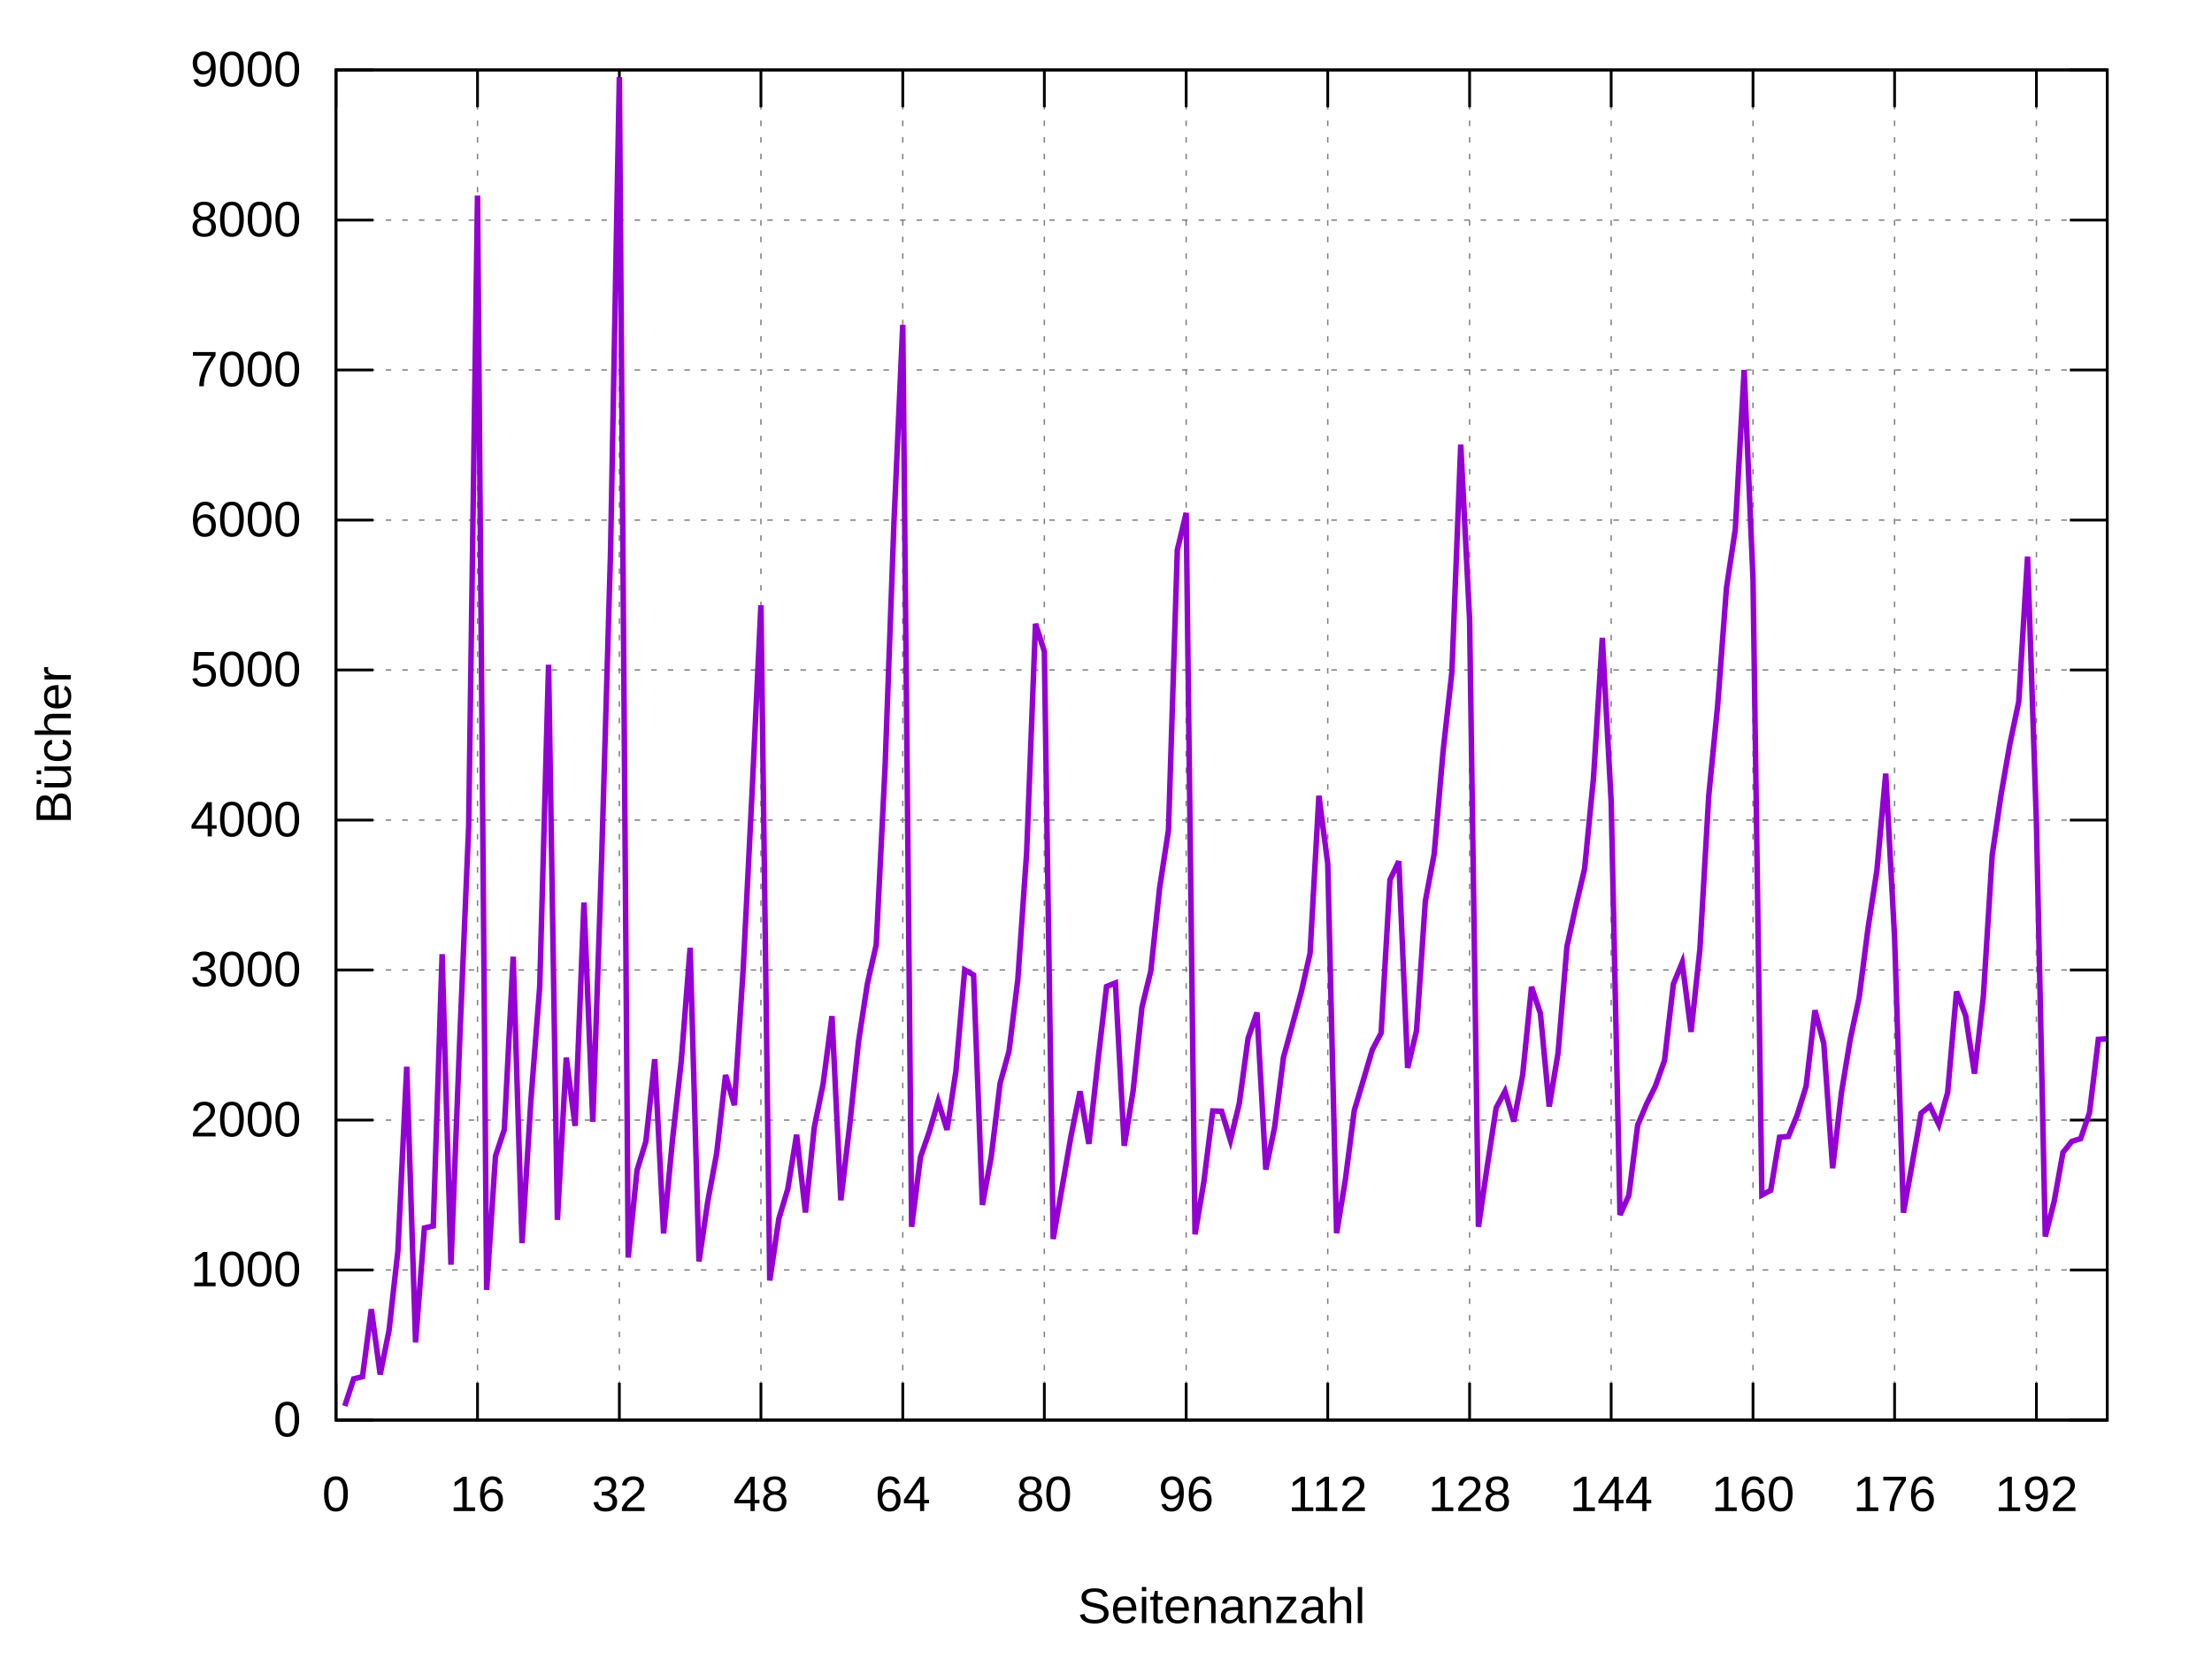
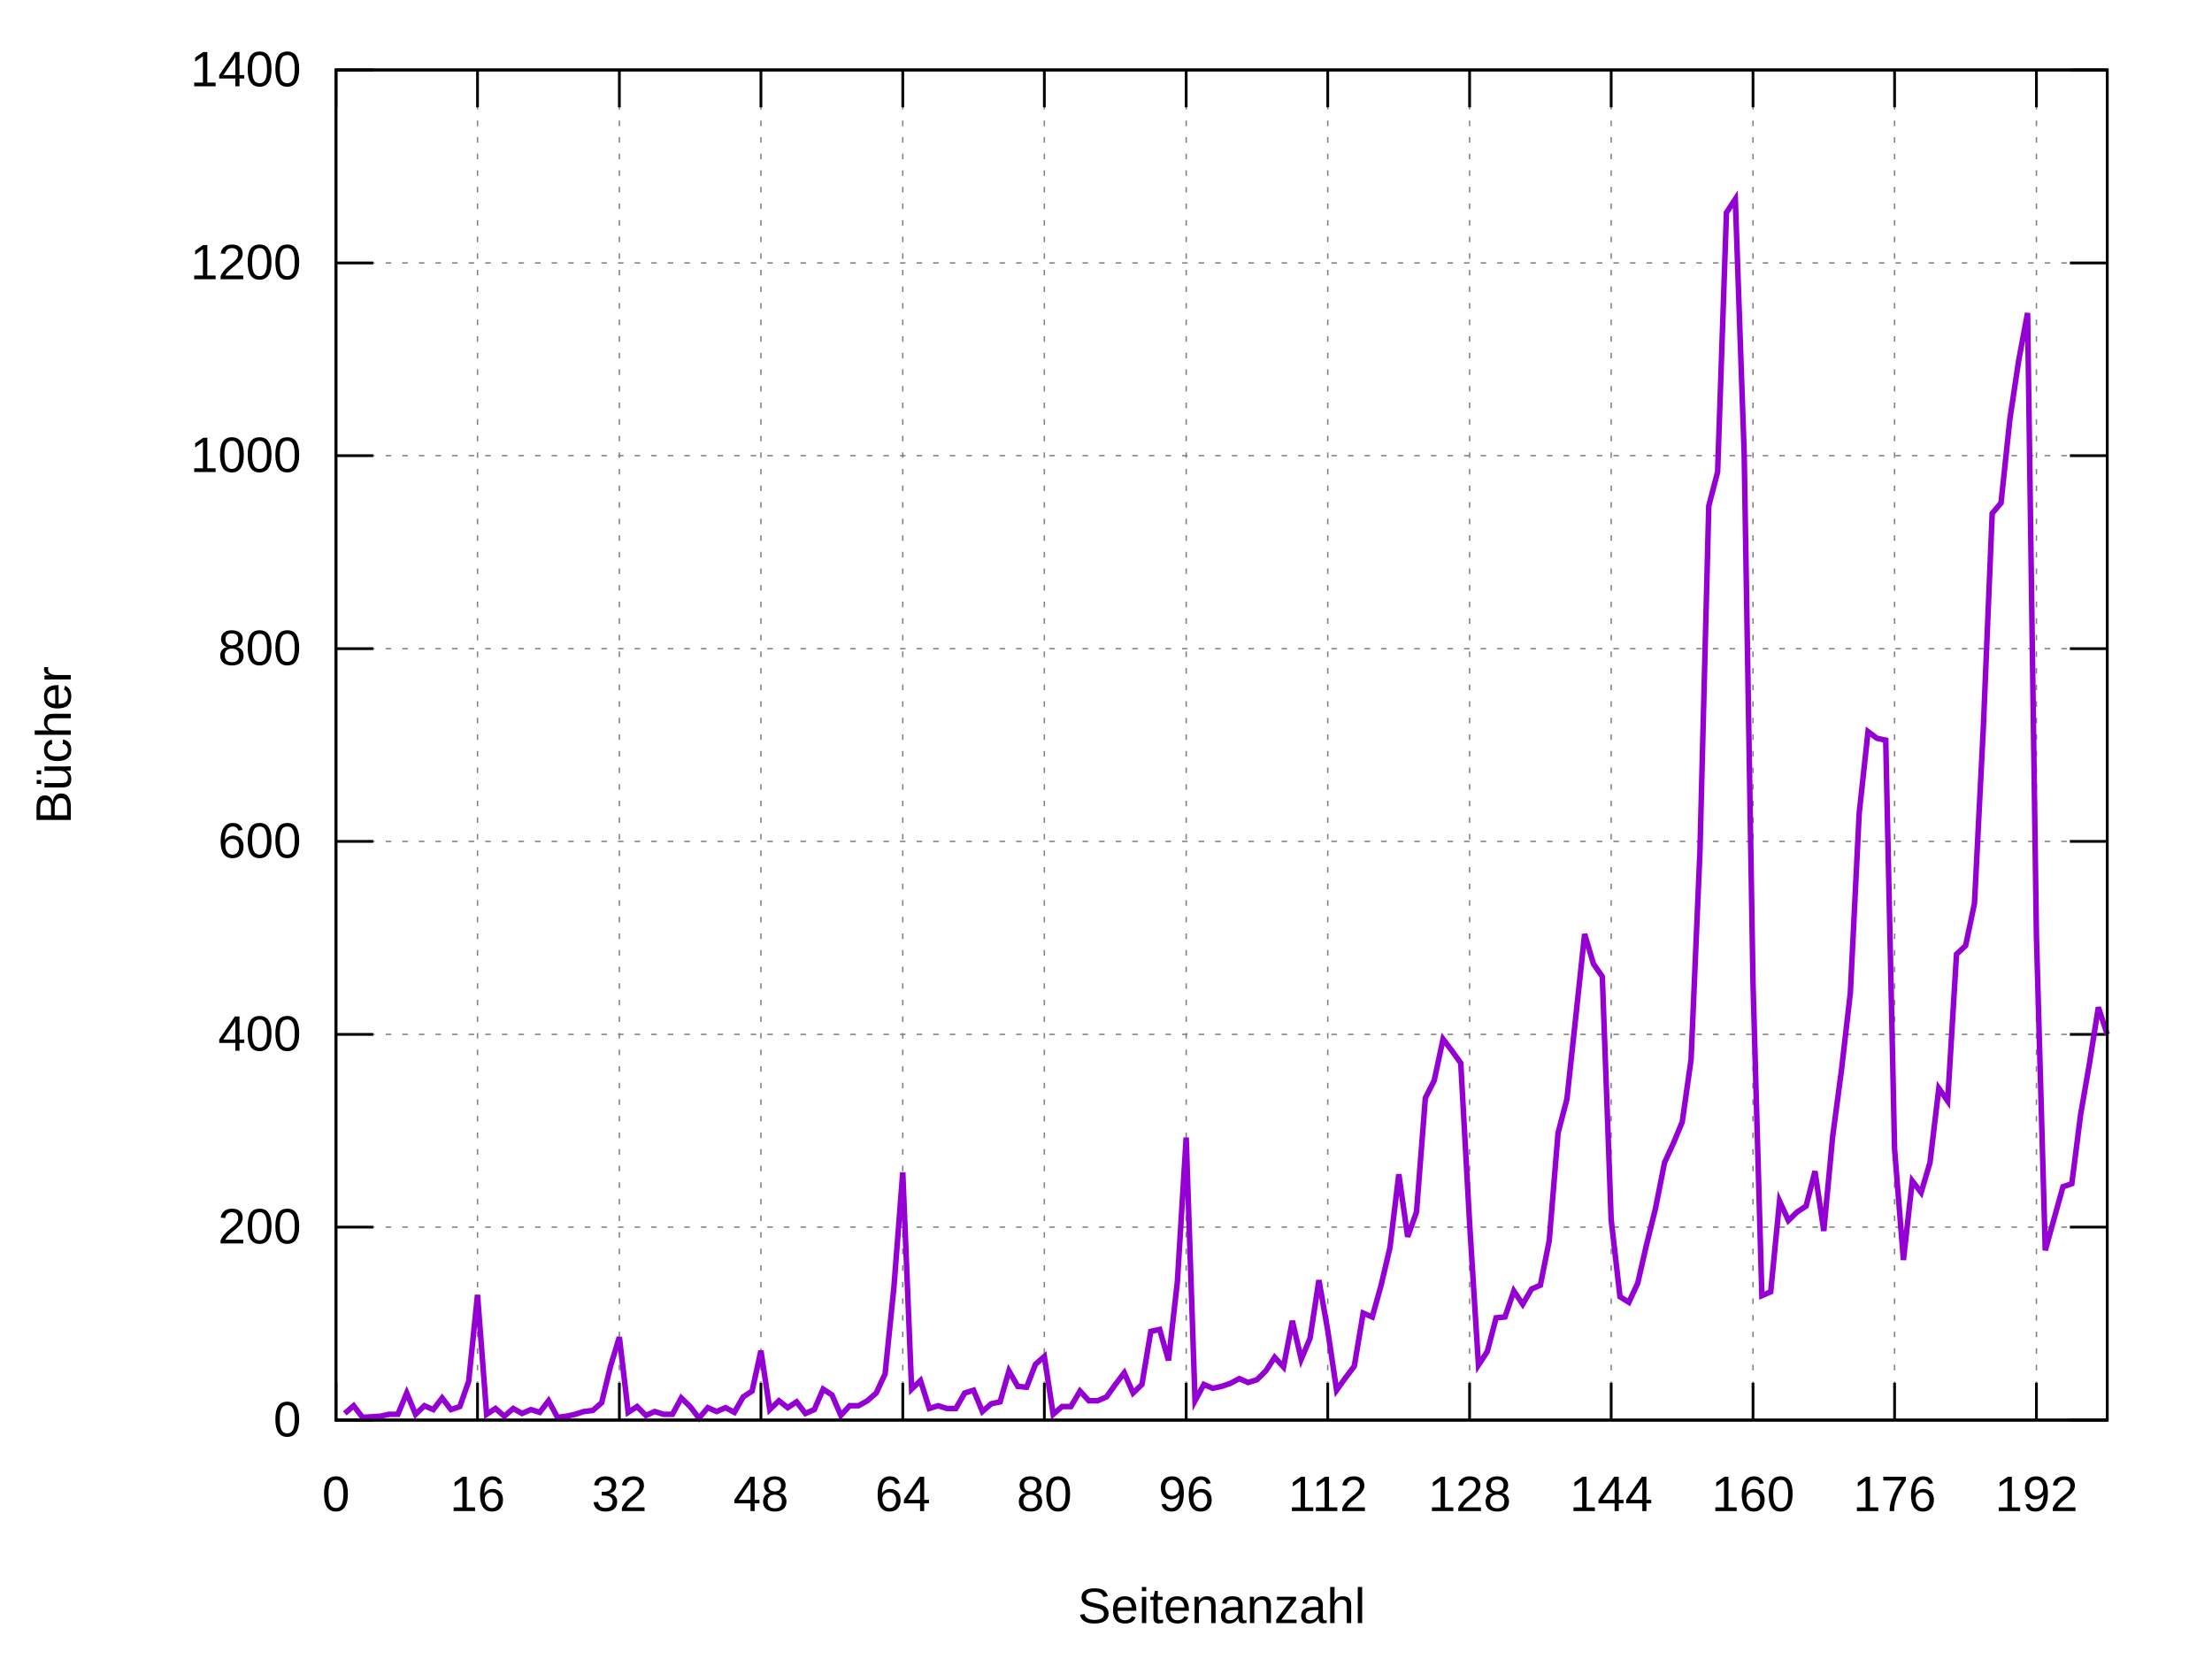
<svg xmlns="http://www.w3.org/2000/svg" xmlns:xlink="http://www.w3.org/1999/xlink" width="800" height="600" viewBox="0 0 800 600">
  <g id="gnuplot_canvas">
    <rect x="0" y="0" width="800" height="600" fill="none" />
    <defs>
      <circle id="gpDot" r="0.5" stroke-width="0.5" />
      <path id="gpPt0" stroke-width="0.148" stroke="currentColor" d="M-1,0 h2 M0,-1 v2" />
      <path id="gpPt1" stroke-width="0.148" stroke="currentColor" d="M-1,-1 L1,1 M1,-1 L-1,1" />
      <path id="gpPt2" stroke-width="0.148" stroke="currentColor" d="M-1,0 L1,0 M0,-1 L0,1 M-1,-1 L1,1 M-1,1 L1,-1" />
      <rect id="gpPt3" stroke-width="0.148" stroke="currentColor" x="-1" y="-1" width="2" height="2" />
      <rect id="gpPt4" stroke-width="0.148" stroke="currentColor" fill="currentColor" x="-1" y="-1" width="2" height="2" />
      <circle id="gpPt5" stroke-width="0.148" stroke="currentColor" cx="0" cy="0" r="1" />
      <use xlink:href="#gpPt5" id="gpPt6" fill="currentColor" stroke="none" />
      <path id="gpPt7" stroke-width="0.148" stroke="currentColor" d="M0,-1.33 L-1.33,0.67 L1.33,0.67 z" />
      <use xlink:href="#gpPt7" id="gpPt8" fill="currentColor" stroke="none" />
      <use xlink:href="#gpPt7" id="gpPt9" stroke="currentColor" transform="rotate(180)" />
      <use xlink:href="#gpPt9" id="gpPt10" fill="currentColor" stroke="none" />
      <use xlink:href="#gpPt3" id="gpPt11" stroke="currentColor" transform="rotate(45)" />
      <use xlink:href="#gpPt11" id="gpPt12" fill="currentColor" stroke="none" />
      <path id="gpPt13" stroke-width="0.148" stroke="currentColor" d="M0,1.330 L1.265,0.411 L0.782,-1.067 L-0.782,-1.076 L-1.265,0.411 z" />
      <use xlink:href="#gpPt13" id="gpPt14" fill="currentColor" stroke="none" />
      <filter id="textbox" filterUnits="objectBoundingBox" x="0" y="0" height="1" width="1">
        <feFlood flood-color="white" flood-opacity="1" result="bgnd" />
        <feComposite in="SourceGraphic" in2="bgnd" operator="atop" />
      </filter>
      <filter id="greybox" filterUnits="objectBoundingBox" x="0" y="0" height="1" width="1">
        <feFlood flood-color="lightgrey" flood-opacity="1" result="grey" />
        <feComposite in="SourceGraphic" in2="grey" operator="atop" />
      </filter>
    </defs>
    <g fill="none" color="white" stroke="black" stroke-width="1.00" stroke-linecap="butt" stroke-linejoin="miter">
</g>
    <g fill="none" color="black" stroke="currentColor" stroke-width="1.00" stroke-linecap="butt" stroke-linejoin="miter">
</g>
    <g fill="none" color="black" stroke="black" stroke-width="0.50" stroke-linecap="butt" stroke-linejoin="miter">
</g>
    <g fill="none" color="gray" stroke="currentColor" stroke-width="0.50" stroke-linecap="butt" stroke-linejoin="miter">
      <path stroke="gray" stroke-dasharray="2,4" class="gridline" d="M121.5,513.6 L762.1,513.6  " />
    </g>
    <g fill="none" color="gray" stroke="gray" stroke-width="1.00" stroke-linecap="butt" stroke-linejoin="miter">
</g>
    <g fill="none" color="black" stroke="currentColor" stroke-width="1.00" stroke-linecap="butt" stroke-linejoin="miter">
      <path stroke="black" d="M121.5,513.6 L135.0,513.6 M762.1,513.6 L748.6,513.6  " />
      <g transform="translate(108.9,519.5)" stroke="none" fill="black" font-family="Arial" font-size="18.00" text-anchor="end">
        <text>
          <tspan font-family="Arial"> 0</tspan>
        </text>
      </g>
    </g>
    <g fill="none" color="black" stroke="currentColor" stroke-width="1.00" stroke-linecap="butt" stroke-linejoin="miter">
</g>
    <g fill="none" color="black" stroke="black" stroke-width="0.50" stroke-linecap="butt" stroke-linejoin="miter">
</g>
    <g fill="none" color="gray" stroke="currentColor" stroke-width="0.50" stroke-linecap="butt" stroke-linejoin="miter">
-       <path stroke="gray" stroke-dasharray="2,4" class="gridline" d="M121.5,459.3 L762.1,459.3  " />
-     </g>
-     <g fill="none" color="gray" stroke="gray" stroke-width="1.00" stroke-linecap="butt" stroke-linejoin="miter">
- </g>
-     <g fill="none" color="black" stroke="currentColor" stroke-width="1.00" stroke-linecap="butt" stroke-linejoin="miter">
-       <path stroke="black" d="M121.5,459.3 L135.0,459.3 M762.1,459.3 L748.6,459.3  " />
-       <g transform="translate(108.9,465.2)" stroke="none" fill="black" font-family="Arial" font-size="18.00" text-anchor="end">
+       <path stroke="gray" stroke-dasharray="2,4" class="gridline" d="M121.5,443.8 L762.1,443.8  " />
+     </g>
+     <g fill="none" color="gray" stroke="gray" stroke-width="1.00" stroke-linecap="butt" stroke-linejoin="miter">
+ </g>
+     <g fill="none" color="black" stroke="currentColor" stroke-width="1.00" stroke-linecap="butt" stroke-linejoin="miter">
+       <path stroke="black" d="M121.5,443.8 L135.0,443.8 M762.1,443.8 L748.6,443.8  " />
+       <g transform="translate(108.9,449.7)" stroke="none" fill="black" font-family="Arial" font-size="18.00" text-anchor="end">
+         <text>
+           <tspan font-family="Arial"> 200</tspan>
+         </text>
+       </g>
+     </g>
+     <g fill="none" color="black" stroke="currentColor" stroke-width="1.00" stroke-linecap="butt" stroke-linejoin="miter">
+ </g>
+     <g fill="none" color="black" stroke="black" stroke-width="0.50" stroke-linecap="butt" stroke-linejoin="miter">
+ </g>
+     <g fill="none" color="gray" stroke="currentColor" stroke-width="0.50" stroke-linecap="butt" stroke-linejoin="miter">
+       <path stroke="gray" stroke-dasharray="2,4" class="gridline" d="M121.5,374.1 L762.1,374.1  " />
+     </g>
+     <g fill="none" color="gray" stroke="gray" stroke-width="1.00" stroke-linecap="butt" stroke-linejoin="miter">
+ </g>
+     <g fill="none" color="black" stroke="currentColor" stroke-width="1.00" stroke-linecap="butt" stroke-linejoin="miter">
+       <path stroke="black" d="M121.5,374.1 L135.0,374.1 M762.1,374.1 L748.6,374.1  " />
+       <g transform="translate(108.9,380.0)" stroke="none" fill="black" font-family="Arial" font-size="18.00" text-anchor="end">
+         <text>
+           <tspan font-family="Arial"> 400</tspan>
+         </text>
+       </g>
+     </g>
+     <g fill="none" color="black" stroke="currentColor" stroke-width="1.00" stroke-linecap="butt" stroke-linejoin="miter">
+ </g>
+     <g fill="none" color="black" stroke="black" stroke-width="0.50" stroke-linecap="butt" stroke-linejoin="miter">
+ </g>
+     <g fill="none" color="gray" stroke="currentColor" stroke-width="0.50" stroke-linecap="butt" stroke-linejoin="miter">
+       <path stroke="gray" stroke-dasharray="2,4" class="gridline" d="M121.5,304.3 L762.1,304.3  " />
+     </g>
+     <g fill="none" color="gray" stroke="gray" stroke-width="1.00" stroke-linecap="butt" stroke-linejoin="miter">
+ </g>
+     <g fill="none" color="black" stroke="currentColor" stroke-width="1.00" stroke-linecap="butt" stroke-linejoin="miter">
+       <path stroke="black" d="M121.5,304.3 L135.0,304.3 M762.1,304.3 L748.6,304.3  " />
+       <g transform="translate(108.9,310.2)" stroke="none" fill="black" font-family="Arial" font-size="18.00" text-anchor="end">
+         <text>
+           <tspan font-family="Arial"> 600</tspan>
+         </text>
+       </g>
+     </g>
+     <g fill="none" color="black" stroke="currentColor" stroke-width="1.00" stroke-linecap="butt" stroke-linejoin="miter">
+ </g>
+     <g fill="none" color="black" stroke="black" stroke-width="0.50" stroke-linecap="butt" stroke-linejoin="miter">
+ </g>
+     <g fill="none" color="gray" stroke="currentColor" stroke-width="0.50" stroke-linecap="butt" stroke-linejoin="miter">
+       <path stroke="gray" stroke-dasharray="2,4" class="gridline" d="M121.5,234.6 L762.1,234.6  " />
+     </g>
+     <g fill="none" color="gray" stroke="gray" stroke-width="1.00" stroke-linecap="butt" stroke-linejoin="miter">
+ </g>
+     <g fill="none" color="black" stroke="currentColor" stroke-width="1.00" stroke-linecap="butt" stroke-linejoin="miter">
+       <path stroke="black" d="M121.5,234.6 L135.0,234.6 M762.1,234.6 L748.6,234.6  " />
+       <g transform="translate(108.9,240.5)" stroke="none" fill="black" font-family="Arial" font-size="18.00" text-anchor="end">
+         <text>
+           <tspan font-family="Arial"> 800</tspan>
+         </text>
+       </g>
+     </g>
+     <g fill="none" color="black" stroke="currentColor" stroke-width="1.00" stroke-linecap="butt" stroke-linejoin="miter">
+ </g>
+     <g fill="none" color="black" stroke="black" stroke-width="0.50" stroke-linecap="butt" stroke-linejoin="miter">
+ </g>
+     <g fill="none" color="gray" stroke="currentColor" stroke-width="0.50" stroke-linecap="butt" stroke-linejoin="miter">
+       <path stroke="gray" stroke-dasharray="2,4" class="gridline" d="M121.5,164.8 L762.1,164.8  " />
+     </g>
+     <g fill="none" color="gray" stroke="gray" stroke-width="1.00" stroke-linecap="butt" stroke-linejoin="miter">
+ </g>
+     <g fill="none" color="black" stroke="currentColor" stroke-width="1.00" stroke-linecap="butt" stroke-linejoin="miter">
+       <path stroke="black" d="M121.5,164.8 L135.0,164.8 M762.1,164.8 L748.6,164.8  " />
+       <g transform="translate(108.9,170.7)" stroke="none" fill="black" font-family="Arial" font-size="18.00" text-anchor="end">
        <text>
          <tspan font-family="Arial"> 1000</tspan>
        </text>
      </g>
    </g>
    <g fill="none" color="black" stroke="currentColor" stroke-width="1.00" stroke-linecap="butt" stroke-linejoin="miter">
</g>
    <g fill="none" color="black" stroke="black" stroke-width="0.50" stroke-linecap="butt" stroke-linejoin="miter">
</g>
    <g fill="none" color="gray" stroke="currentColor" stroke-width="0.50" stroke-linecap="butt" stroke-linejoin="miter">
-       <path stroke="gray" stroke-dasharray="2,4" class="gridline" d="M121.5,405.1 L762.1,405.1  " />
-     </g>
-     <g fill="none" color="gray" stroke="gray" stroke-width="1.00" stroke-linecap="butt" stroke-linejoin="miter">
- </g>
-     <g fill="none" color="black" stroke="currentColor" stroke-width="1.00" stroke-linecap="butt" stroke-linejoin="miter">
-       <path stroke="black" d="M121.5,405.1 L135.0,405.1 M762.1,405.1 L748.6,405.1  " />
-       <g transform="translate(108.9,411.0)" stroke="none" fill="black" font-family="Arial" font-size="18.00" text-anchor="end">
-         <text>
-           <tspan font-family="Arial"> 2000</tspan>
-         </text>
-       </g>
-     </g>
-     <g fill="none" color="black" stroke="currentColor" stroke-width="1.00" stroke-linecap="butt" stroke-linejoin="miter">
- </g>
-     <g fill="none" color="black" stroke="black" stroke-width="0.50" stroke-linecap="butt" stroke-linejoin="miter">
- </g>
-     <g fill="none" color="gray" stroke="currentColor" stroke-width="0.50" stroke-linecap="butt" stroke-linejoin="miter">
-       <path stroke="gray" stroke-dasharray="2,4" class="gridline" d="M121.5,350.8 L762.1,350.8  " />
-     </g>
-     <g fill="none" color="gray" stroke="gray" stroke-width="1.00" stroke-linecap="butt" stroke-linejoin="miter">
- </g>
-     <g fill="none" color="black" stroke="currentColor" stroke-width="1.00" stroke-linecap="butt" stroke-linejoin="miter">
-       <path stroke="black" d="M121.5,350.8 L135.0,350.8 M762.1,350.8 L748.6,350.8  " />
-       <g transform="translate(108.9,356.7)" stroke="none" fill="black" font-family="Arial" font-size="18.00" text-anchor="end">
-         <text>
-           <tspan font-family="Arial"> 3000</tspan>
-         </text>
-       </g>
-     </g>
-     <g fill="none" color="black" stroke="currentColor" stroke-width="1.00" stroke-linecap="butt" stroke-linejoin="miter">
- </g>
-     <g fill="none" color="black" stroke="black" stroke-width="0.50" stroke-linecap="butt" stroke-linejoin="miter">
- </g>
-     <g fill="none" color="gray" stroke="currentColor" stroke-width="0.50" stroke-linecap="butt" stroke-linejoin="miter">
-       <path stroke="gray" stroke-dasharray="2,4" class="gridline" d="M121.5,296.6 L762.1,296.6  " />
-     </g>
-     <g fill="none" color="gray" stroke="gray" stroke-width="1.00" stroke-linecap="butt" stroke-linejoin="miter">
- </g>
-     <g fill="none" color="black" stroke="currentColor" stroke-width="1.00" stroke-linecap="butt" stroke-linejoin="miter">
-       <path stroke="black" d="M121.5,296.6 L135.0,296.6 M762.1,296.6 L748.6,296.6  " />
-       <g transform="translate(108.9,302.5)" stroke="none" fill="black" font-family="Arial" font-size="18.00" text-anchor="end">
-         <text>
-           <tspan font-family="Arial"> 4000</tspan>
-         </text>
-       </g>
-     </g>
-     <g fill="none" color="black" stroke="currentColor" stroke-width="1.00" stroke-linecap="butt" stroke-linejoin="miter">
- </g>
-     <g fill="none" color="black" stroke="black" stroke-width="0.50" stroke-linecap="butt" stroke-linejoin="miter">
- </g>
-     <g fill="none" color="gray" stroke="currentColor" stroke-width="0.50" stroke-linecap="butt" stroke-linejoin="miter">
-       <path stroke="gray" stroke-dasharray="2,4" class="gridline" d="M121.5,242.3 L762.1,242.3  " />
-     </g>
-     <g fill="none" color="gray" stroke="gray" stroke-width="1.00" stroke-linecap="butt" stroke-linejoin="miter">
- </g>
-     <g fill="none" color="black" stroke="currentColor" stroke-width="1.00" stroke-linecap="butt" stroke-linejoin="miter">
-       <path stroke="black" d="M121.5,242.3 L135.0,242.3 M762.1,242.3 L748.6,242.3  " />
-       <g transform="translate(108.9,248.2)" stroke="none" fill="black" font-family="Arial" font-size="18.00" text-anchor="end">
-         <text>
-           <tspan font-family="Arial"> 5000</tspan>
-         </text>
-       </g>
-     </g>
-     <g fill="none" color="black" stroke="currentColor" stroke-width="1.00" stroke-linecap="butt" stroke-linejoin="miter">
- </g>
-     <g fill="none" color="black" stroke="black" stroke-width="0.50" stroke-linecap="butt" stroke-linejoin="miter">
- </g>
-     <g fill="none" color="gray" stroke="currentColor" stroke-width="0.50" stroke-linecap="butt" stroke-linejoin="miter">
-       <path stroke="gray" stroke-dasharray="2,4" class="gridline" d="M121.5,188.1 L762.1,188.1  " />
-     </g>
-     <g fill="none" color="gray" stroke="gray" stroke-width="1.00" stroke-linecap="butt" stroke-linejoin="miter">
- </g>
-     <g fill="none" color="black" stroke="currentColor" stroke-width="1.00" stroke-linecap="butt" stroke-linejoin="miter">
-       <path stroke="black" d="M121.5,188.1 L135.0,188.1 M762.1,188.1 L748.6,188.1  " />
-       <g transform="translate(108.9,194.0)" stroke="none" fill="black" font-family="Arial" font-size="18.00" text-anchor="end">
-         <text>
-           <tspan font-family="Arial"> 6000</tspan>
-         </text>
-       </g>
-     </g>
-     <g fill="none" color="black" stroke="currentColor" stroke-width="1.00" stroke-linecap="butt" stroke-linejoin="miter">
- </g>
-     <g fill="none" color="black" stroke="black" stroke-width="0.50" stroke-linecap="butt" stroke-linejoin="miter">
- </g>
-     <g fill="none" color="gray" stroke="currentColor" stroke-width="0.50" stroke-linecap="butt" stroke-linejoin="miter">
-       <path stroke="gray" stroke-dasharray="2,4" class="gridline" d="M121.5,133.8 L762.1,133.8  " />
-     </g>
-     <g fill="none" color="gray" stroke="gray" stroke-width="1.00" stroke-linecap="butt" stroke-linejoin="miter">
- </g>
-     <g fill="none" color="black" stroke="currentColor" stroke-width="1.00" stroke-linecap="butt" stroke-linejoin="miter">
-       <path stroke="black" d="M121.5,133.8 L135.0,133.8 M762.1,133.8 L748.6,133.8  " />
-       <g transform="translate(108.9,139.7)" stroke="none" fill="black" font-family="Arial" font-size="18.00" text-anchor="end">
-         <text>
-           <tspan font-family="Arial"> 7000</tspan>
-         </text>
-       </g>
-     </g>
-     <g fill="none" color="black" stroke="currentColor" stroke-width="1.00" stroke-linecap="butt" stroke-linejoin="miter">
- </g>
-     <g fill="none" color="black" stroke="black" stroke-width="0.50" stroke-linecap="butt" stroke-linejoin="miter">
- </g>
-     <g fill="none" color="gray" stroke="currentColor" stroke-width="0.50" stroke-linecap="butt" stroke-linejoin="miter">
-       <path stroke="gray" stroke-dasharray="2,4" class="gridline" d="M121.5,79.6 L762.1,79.6  " />
-     </g>
-     <g fill="none" color="gray" stroke="gray" stroke-width="1.00" stroke-linecap="butt" stroke-linejoin="miter">
- </g>
-     <g fill="none" color="black" stroke="currentColor" stroke-width="1.00" stroke-linecap="butt" stroke-linejoin="miter">
-       <path stroke="black" d="M121.5,79.6 L135.0,79.6 M762.1,79.6 L748.6,79.6  " />
-       <g transform="translate(108.9,85.5)" stroke="none" fill="black" font-family="Arial" font-size="18.00" text-anchor="end">
-         <text>
-           <tspan font-family="Arial"> 8000</tspan>
+       <path stroke="gray" stroke-dasharray="2,4" class="gridline" d="M121.5,95.1 L762.1,95.1  " />
+     </g>
+     <g fill="none" color="gray" stroke="gray" stroke-width="1.00" stroke-linecap="butt" stroke-linejoin="miter">
+ </g>
+     <g fill="none" color="black" stroke="currentColor" stroke-width="1.00" stroke-linecap="butt" stroke-linejoin="miter">
+       <path stroke="black" d="M121.5,95.1 L135.0,95.1 M762.1,95.1 L748.6,95.1  " />
+       <g transform="translate(108.9,101.0)" stroke="none" fill="black" font-family="Arial" font-size="18.00" text-anchor="end">
+         <text>
+           <tspan font-family="Arial"> 1200</tspan>
        </text>
      </g>
    </g>
    <g fill="none" color="black" stroke="currentColor" stroke-width="1.00" stroke-linecap="butt" stroke-linejoin="miter">
</g>
    <g fill="none" color="black" stroke="black" stroke-width="0.50" stroke-linecap="butt" stroke-linejoin="miter">
</g>
    <g fill="none" color="gray" stroke="currentColor" stroke-width="0.50" stroke-linecap="butt" stroke-linejoin="miter">
      <path stroke="gray" stroke-dasharray="2,4" class="gridline" d="M121.5,25.3 L762.1,25.3  " />
    </g>
    <g fill="none" color="gray" stroke="gray" stroke-width="1.00" stroke-linecap="butt" stroke-linejoin="miter">
</g>
    <g fill="none" color="black" stroke="currentColor" stroke-width="1.00" stroke-linecap="butt" stroke-linejoin="miter">
      <path stroke="black" d="M121.5,25.3 L135.0,25.3 M762.1,25.3 L748.6,25.3  " />
      <g transform="translate(108.9,31.2)" stroke="none" fill="black" font-family="Arial" font-size="18.00" text-anchor="end">
        <text>
-           <tspan font-family="Arial"> 9000</tspan>
+           <tspan font-family="Arial"> 1400</tspan>
        </text>
      </g>
    </g>
    <g fill="none" color="black" stroke="currentColor" stroke-width="1.00" stroke-linecap="butt" stroke-linejoin="miter">
</g>
    <g fill="none" color="black" stroke="black" stroke-width="0.50" stroke-linecap="butt" stroke-linejoin="miter">
</g>
    <g fill="none" color="gray" stroke="currentColor" stroke-width="0.50" stroke-linecap="butt" stroke-linejoin="miter">
      <path stroke="gray" stroke-dasharray="2,4" class="gridline" d="M121.5,513.6 L121.5,25.3  " />
    </g>
    <g fill="none" color="gray" stroke="gray" stroke-width="1.00" stroke-linecap="butt" stroke-linejoin="miter">
</g>
    <g fill="none" color="black" stroke="currentColor" stroke-width="1.00" stroke-linecap="butt" stroke-linejoin="miter">
      <path stroke="black" d="M121.5,513.6 L121.5,500.1 M121.5,25.3 L121.5,38.8  " />
      <g transform="translate(121.5,546.5)" stroke="none" fill="black" font-family="Arial" font-size="18.00" text-anchor="middle">
        <text>
          <tspan font-family="Arial"> 0</tspan>
        </text>
      </g>
    </g>
    <g fill="none" color="black" stroke="currentColor" stroke-width="1.00" stroke-linecap="butt" stroke-linejoin="miter">
</g>
    <g fill="none" color="black" stroke="black" stroke-width="0.50" stroke-linecap="butt" stroke-linejoin="miter">
</g>
    <g fill="none" color="gray" stroke="currentColor" stroke-width="0.50" stroke-linecap="butt" stroke-linejoin="miter">
      <path stroke="gray" stroke-dasharray="2,4" class="gridline" d="M172.7,513.6 L172.7,25.3  " />
    </g>
    <g fill="none" color="gray" stroke="gray" stroke-width="1.00" stroke-linecap="butt" stroke-linejoin="miter">
</g>
    <g fill="none" color="black" stroke="currentColor" stroke-width="1.00" stroke-linecap="butt" stroke-linejoin="miter">
      <path stroke="black" d="M172.7,513.6 L172.7,500.1 M172.7,25.3 L172.7,38.8  " />
      <g transform="translate(172.7,546.5)" stroke="none" fill="black" font-family="Arial" font-size="18.00" text-anchor="middle">
        <text>
          <tspan font-family="Arial"> 16</tspan>
        </text>
      </g>
    </g>
    <g fill="none" color="black" stroke="currentColor" stroke-width="1.00" stroke-linecap="butt" stroke-linejoin="miter">
</g>
    <g fill="none" color="black" stroke="black" stroke-width="0.50" stroke-linecap="butt" stroke-linejoin="miter">
</g>
    <g fill="none" color="gray" stroke="currentColor" stroke-width="0.50" stroke-linecap="butt" stroke-linejoin="miter">
      <path stroke="gray" stroke-dasharray="2,4" class="gridline" d="M224.0,513.6 L224.0,25.3  " />
    </g>
    <g fill="none" color="gray" stroke="gray" stroke-width="1.00" stroke-linecap="butt" stroke-linejoin="miter">
</g>
    <g fill="none" color="black" stroke="currentColor" stroke-width="1.00" stroke-linecap="butt" stroke-linejoin="miter">
      <path stroke="black" d="M224.0,513.6 L224.0,500.1 M224.0,25.3 L224.0,38.8  " />
      <g transform="translate(224.0,546.5)" stroke="none" fill="black" font-family="Arial" font-size="18.00" text-anchor="middle">
        <text>
          <tspan font-family="Arial"> 32</tspan>
        </text>
      </g>
    </g>
    <g fill="none" color="black" stroke="currentColor" stroke-width="1.00" stroke-linecap="butt" stroke-linejoin="miter">
</g>
    <g fill="none" color="black" stroke="black" stroke-width="0.50" stroke-linecap="butt" stroke-linejoin="miter">
</g>
    <g fill="none" color="gray" stroke="currentColor" stroke-width="0.50" stroke-linecap="butt" stroke-linejoin="miter">
      <path stroke="gray" stroke-dasharray="2,4" class="gridline" d="M275.2,513.6 L275.2,25.3  " />
    </g>
    <g fill="none" color="gray" stroke="gray" stroke-width="1.00" stroke-linecap="butt" stroke-linejoin="miter">
</g>
    <g fill="none" color="black" stroke="currentColor" stroke-width="1.00" stroke-linecap="butt" stroke-linejoin="miter">
      <path stroke="black" d="M275.2,513.6 L275.2,500.1 M275.2,25.3 L275.2,38.8  " />
      <g transform="translate(275.2,546.5)" stroke="none" fill="black" font-family="Arial" font-size="18.00" text-anchor="middle">
        <text>
          <tspan font-family="Arial"> 48</tspan>
        </text>
      </g>
    </g>
    <g fill="none" color="black" stroke="currentColor" stroke-width="1.00" stroke-linecap="butt" stroke-linejoin="miter">
</g>
    <g fill="none" color="black" stroke="black" stroke-width="0.50" stroke-linecap="butt" stroke-linejoin="miter">
</g>
    <g fill="none" color="gray" stroke="currentColor" stroke-width="0.50" stroke-linecap="butt" stroke-linejoin="miter">
      <path stroke="gray" stroke-dasharray="2,4" class="gridline" d="M326.5,513.6 L326.5,25.3  " />
    </g>
    <g fill="none" color="gray" stroke="gray" stroke-width="1.00" stroke-linecap="butt" stroke-linejoin="miter">
</g>
    <g fill="none" color="black" stroke="currentColor" stroke-width="1.00" stroke-linecap="butt" stroke-linejoin="miter">
      <path stroke="black" d="M326.5,513.6 L326.5,500.1 M326.5,25.3 L326.5,38.8  " />
      <g transform="translate(326.5,546.5)" stroke="none" fill="black" font-family="Arial" font-size="18.00" text-anchor="middle">
        <text>
          <tspan font-family="Arial"> 64</tspan>
        </text>
      </g>
    </g>
    <g fill="none" color="black" stroke="currentColor" stroke-width="1.00" stroke-linecap="butt" stroke-linejoin="miter">
</g>
    <g fill="none" color="black" stroke="black" stroke-width="0.50" stroke-linecap="butt" stroke-linejoin="miter">
</g>
    <g fill="none" color="gray" stroke="currentColor" stroke-width="0.50" stroke-linecap="butt" stroke-linejoin="miter">
      <path stroke="gray" stroke-dasharray="2,4" class="gridline" d="M377.7,513.6 L377.7,25.3  " />
    </g>
    <g fill="none" color="gray" stroke="gray" stroke-width="1.00" stroke-linecap="butt" stroke-linejoin="miter">
</g>
    <g fill="none" color="black" stroke="currentColor" stroke-width="1.00" stroke-linecap="butt" stroke-linejoin="miter">
      <path stroke="black" d="M377.7,513.6 L377.7,500.1 M377.7,25.3 L377.7,38.8  " />
      <g transform="translate(377.7,546.5)" stroke="none" fill="black" font-family="Arial" font-size="18.00" text-anchor="middle">
        <text>
          <tspan font-family="Arial"> 80</tspan>
        </text>
      </g>
    </g>
    <g fill="none" color="black" stroke="currentColor" stroke-width="1.00" stroke-linecap="butt" stroke-linejoin="miter">
</g>
    <g fill="none" color="black" stroke="black" stroke-width="0.50" stroke-linecap="butt" stroke-linejoin="miter">
</g>
    <g fill="none" color="gray" stroke="currentColor" stroke-width="0.50" stroke-linecap="butt" stroke-linejoin="miter">
      <path stroke="gray" stroke-dasharray="2,4" class="gridline" d="M429.0,513.6 L429.0,25.3  " />
    </g>
    <g fill="none" color="gray" stroke="gray" stroke-width="1.00" stroke-linecap="butt" stroke-linejoin="miter">
</g>
    <g fill="none" color="black" stroke="currentColor" stroke-width="1.00" stroke-linecap="butt" stroke-linejoin="miter">
      <path stroke="black" d="M429.0,513.6 L429.0,500.1 M429.0,25.3 L429.0,38.8  " />
      <g transform="translate(429.0,546.5)" stroke="none" fill="black" font-family="Arial" font-size="18.00" text-anchor="middle">
        <text>
          <tspan font-family="Arial"> 96</tspan>
        </text>
      </g>
    </g>
    <g fill="none" color="black" stroke="currentColor" stroke-width="1.00" stroke-linecap="butt" stroke-linejoin="miter">
</g>
    <g fill="none" color="black" stroke="black" stroke-width="0.50" stroke-linecap="butt" stroke-linejoin="miter">
</g>
    <g fill="none" color="gray" stroke="currentColor" stroke-width="0.50" stroke-linecap="butt" stroke-linejoin="miter">
      <path stroke="gray" stroke-dasharray="2,4" class="gridline" d="M480.2,513.6 L480.2,25.3  " />
    </g>
    <g fill="none" color="gray" stroke="gray" stroke-width="1.00" stroke-linecap="butt" stroke-linejoin="miter">
</g>
    <g fill="none" color="black" stroke="currentColor" stroke-width="1.00" stroke-linecap="butt" stroke-linejoin="miter">
      <path stroke="black" d="M480.2,513.6 L480.2,500.1 M480.2,25.3 L480.2,38.8  " />
      <g transform="translate(480.2,546.5)" stroke="none" fill="black" font-family="Arial" font-size="18.00" text-anchor="middle">
        <text>
          <tspan font-family="Arial"> 112</tspan>
        </text>
      </g>
    </g>
    <g fill="none" color="black" stroke="currentColor" stroke-width="1.00" stroke-linecap="butt" stroke-linejoin="miter">
</g>
    <g fill="none" color="black" stroke="black" stroke-width="0.50" stroke-linecap="butt" stroke-linejoin="miter">
</g>
    <g fill="none" color="gray" stroke="currentColor" stroke-width="0.50" stroke-linecap="butt" stroke-linejoin="miter">
      <path stroke="gray" stroke-dasharray="2,4" class="gridline" d="M531.5,513.6 L531.5,25.3  " />
    </g>
    <g fill="none" color="gray" stroke="gray" stroke-width="1.00" stroke-linecap="butt" stroke-linejoin="miter">
</g>
    <g fill="none" color="black" stroke="currentColor" stroke-width="1.00" stroke-linecap="butt" stroke-linejoin="miter">
      <path stroke="black" d="M531.5,513.6 L531.5,500.1 M531.5,25.3 L531.5,38.8  " />
      <g transform="translate(531.5,546.5)" stroke="none" fill="black" font-family="Arial" font-size="18.00" text-anchor="middle">
        <text>
          <tspan font-family="Arial"> 128</tspan>
        </text>
      </g>
    </g>
    <g fill="none" color="black" stroke="currentColor" stroke-width="1.00" stroke-linecap="butt" stroke-linejoin="miter">
</g>
    <g fill="none" color="black" stroke="black" stroke-width="0.50" stroke-linecap="butt" stroke-linejoin="miter">
</g>
    <g fill="none" color="gray" stroke="currentColor" stroke-width="0.50" stroke-linecap="butt" stroke-linejoin="miter">
      <path stroke="gray" stroke-dasharray="2,4" class="gridline" d="M582.7,513.6 L582.7,25.3  " />
    </g>
    <g fill="none" color="gray" stroke="gray" stroke-width="1.00" stroke-linecap="butt" stroke-linejoin="miter">
</g>
    <g fill="none" color="black" stroke="currentColor" stroke-width="1.00" stroke-linecap="butt" stroke-linejoin="miter">
      <path stroke="black" d="M582.7,513.6 L582.7,500.1 M582.7,25.3 L582.7,38.8  " />
      <g transform="translate(582.7,546.5)" stroke="none" fill="black" font-family="Arial" font-size="18.00" text-anchor="middle">
        <text>
          <tspan font-family="Arial"> 144</tspan>
        </text>
      </g>
    </g>
    <g fill="none" color="black" stroke="currentColor" stroke-width="1.00" stroke-linecap="butt" stroke-linejoin="miter">
</g>
    <g fill="none" color="black" stroke="black" stroke-width="0.50" stroke-linecap="butt" stroke-linejoin="miter">
</g>
    <g fill="none" color="gray" stroke="currentColor" stroke-width="0.50" stroke-linecap="butt" stroke-linejoin="miter">
      <path stroke="gray" stroke-dasharray="2,4" class="gridline" d="M634.0,513.6 L634.0,25.3  " />
    </g>
    <g fill="none" color="gray" stroke="gray" stroke-width="1.00" stroke-linecap="butt" stroke-linejoin="miter">
</g>
    <g fill="none" color="black" stroke="currentColor" stroke-width="1.00" stroke-linecap="butt" stroke-linejoin="miter">
      <path stroke="black" d="M634.0,513.6 L634.0,500.1 M634.0,25.3 L634.0,38.8  " />
      <g transform="translate(634.0,546.5)" stroke="none" fill="black" font-family="Arial" font-size="18.00" text-anchor="middle">
        <text>
          <tspan font-family="Arial"> 160</tspan>
        </text>
      </g>
    </g>
    <g fill="none" color="black" stroke="currentColor" stroke-width="1.00" stroke-linecap="butt" stroke-linejoin="miter">
</g>
    <g fill="none" color="black" stroke="black" stroke-width="0.50" stroke-linecap="butt" stroke-linejoin="miter">
</g>
    <g fill="none" color="gray" stroke="currentColor" stroke-width="0.50" stroke-linecap="butt" stroke-linejoin="miter">
      <path stroke="gray" stroke-dasharray="2,4" class="gridline" d="M685.2,513.6 L685.2,38.8 L685.2,25.3  " />
    </g>
    <g fill="none" color="gray" stroke="gray" stroke-width="1.00" stroke-linecap="butt" stroke-linejoin="miter">
</g>
    <g fill="none" color="black" stroke="currentColor" stroke-width="1.00" stroke-linecap="butt" stroke-linejoin="miter">
      <path stroke="black" d="M685.2,513.6 L685.2,500.1 M685.2,25.3 L685.2,38.8  " />
      <g transform="translate(685.2,546.5)" stroke="none" fill="black" font-family="Arial" font-size="18.00" text-anchor="middle">
        <text>
          <tspan font-family="Arial"> 176</tspan>
        </text>
      </g>
    </g>
    <g fill="none" color="black" stroke="currentColor" stroke-width="1.00" stroke-linecap="butt" stroke-linejoin="miter">
</g>
    <g fill="none" color="black" stroke="black" stroke-width="0.50" stroke-linecap="butt" stroke-linejoin="miter">
</g>
    <g fill="none" color="gray" stroke="currentColor" stroke-width="0.50" stroke-linecap="butt" stroke-linejoin="miter">
      <path stroke="gray" stroke-dasharray="2,4" class="gridline" d="M736.5,513.6 L736.5,38.8 L736.5,25.3  " />
    </g>
    <g fill="none" color="gray" stroke="gray" stroke-width="1.00" stroke-linecap="butt" stroke-linejoin="miter">
</g>
    <g fill="none" color="black" stroke="currentColor" stroke-width="1.00" stroke-linecap="butt" stroke-linejoin="miter">
      <path stroke="black" d="M736.5,513.6 L736.5,500.1 M736.5,25.3 L736.5,38.8  " />
      <g transform="translate(736.5,546.5)" stroke="none" fill="black" font-family="Arial" font-size="18.00" text-anchor="middle">
        <text>
          <tspan font-family="Arial"> 192</tspan>
        </text>
      </g>
    </g>
    <g fill="none" color="black" stroke="currentColor" stroke-width="1.00" stroke-linecap="butt" stroke-linejoin="miter">
</g>
    <g fill="none" color="black" stroke="currentColor" stroke-width="1.00" stroke-linecap="butt" stroke-linejoin="miter">
      <path stroke="black" d="M121.5,25.3 L121.5,513.6 L762.1,513.6 L762.1,25.3 L121.5,25.3 Z  " />
    </g>
    <g fill="none" color="black" stroke="currentColor" stroke-width="1.00" stroke-linecap="butt" stroke-linejoin="miter">
      <g transform="translate(25.6,269.5) rotate(270)" stroke="none" fill="black" font-family="Arial" font-size="18.00" text-anchor="middle">
        <text>
          <tspan font-family="Arial">Bücher</tspan>
        </text>
      </g>
    </g>
    <g fill="none" color="black" stroke="currentColor" stroke-width="1.00" stroke-linecap="butt" stroke-linejoin="miter">
      <g transform="translate(441.8,587.0)" stroke="none" fill="black" font-family="Arial" font-size="18.00" text-anchor="middle">
        <text>
          <tspan font-family="Arial">Seitenanzahl</tspan>
        </text>
      </g>
    </g>
    <g fill="none" color="black" stroke="currentColor" stroke-width="1.00" stroke-linecap="butt" stroke-linejoin="miter">
</g>
    <g id="gnuplot_plot_1">
      <g fill="none" color="white" stroke="currentColor" stroke-width="2.00" stroke-linecap="butt" stroke-linejoin="miter">
</g>
      <g fill="none" color="black" stroke="currentColor" stroke-width="2.00" stroke-linecap="butt" stroke-linejoin="miter">
-         <path stroke="rgb(148,   0, 211)" d="M124.7,508.5 L127.9,498.7 L131.1,497.9 L134.3,473.5 L137.5,497.1 L140.7,481.2 L143.9,452.5 L147.1,385.8   L150.3,485.5 L153.5,444.1 L156.7,443.4 L159.9,345.1 L163.1,457.4 L166.3,375.2 L169.5,299.0 L172.7,70.7   L176.0,466.5 L179.2,418.1 L182.4,408.5 L185.6,346.0 L188.8,449.6 L192.0,398.1 L195.2,356.8 L198.4,240.4   L201.6,441.2 L204.8,382.5 L208.0,407.2 L211.2,326.4 L214.4,405.7 L217.6,310.4 L220.8,200.2 L224.0,27.9   L227.2,454.8 L230.4,423.2 L233.6,412.8 L236.8,383.1 L240.0,446.1 L243.2,412.4 L246.4,383.7 L249.6,342.8   L252.8,456.2 L256.0,434.4 L259.2,417.1 L262.4,388.8 L265.6,399.7 L268.8,350.3 L272.0,286.6 L275.2,218.9   L278.4,463.1 L281.7,440.7 L284.9,430.1 L288.1,410.4 L291.3,438.5 L294.5,407.7 L297.7,392.0 L300.9,367.5   L304.1,434.1 L307.3,407.0 L310.5,376.7 L313.7,355.8 L316.9,341.7 L320.1,277.5 L323.3,189.3 L326.5,117.5   L329.7,443.7 L332.9,418.5 L336.1,409.3 L339.3,398.3 L342.5,408.6 L345.7,387.6 L348.9,350.8 L352.1,352.6   L355.3,435.8 L358.5,418.3 L361.7,391.8 L364.9,380.3 L368.1,354.4 L371.3,308.4 L374.5,225.6 L377.7,235.6   L380.9,448.1 L384.1,429.6 L387.3,411.1 L390.6,394.7 L393.8,413.7 L397.0,384.5 L400.2,356.8 L403.4,355.5   L406.6,414.4 L409.8,394.6 L413.0,364.3 L416.2,351.2 L419.4,321.1 L422.6,300.2 L425.8,198.9 L429.0,185.5   L432.2,446.4 L435.4,427.4 L438.6,401.8 L441.8,401.9 L445.0,412.4 L448.2,399.1 L451.4,375.5 L454.6,366.2   L457.8,423.0 L461.0,407.6 L464.2,382.4 L467.4,370.7 L470.6,358.9 L473.8,344.8 L477.0,287.8 L480.2,312.4   L483.4,446.0 L486.6,426.5 L489.8,401.6 L493.0,390.9 L496.3,379.7 L499.5,373.6 L502.7,318.2 L505.9,311.5   L509.1,386.2 L512.3,372.8 L515.5,325.9 L518.7,308.8 L521.9,271.9 L525.1,243.0 L528.3,160.8 L531.5,224.1   L534.7,443.7 L537.9,421.7 L541.1,400.7 L544.3,394.7 L547.5,405.6 L550.7,388.7 L553.9,356.9 L557.1,366.5   L560.3,400.2 L563.5,380.8 L566.7,342.4 L569.9,327.8 L573.1,314.2 L576.3,281.5 L579.5,230.7 L582.7,289.9   L585.9,439.4 L589.1,432.3 L592.3,406.9 L595.5,399.3 L598.7,392.8 L602.0,383.5 L605.2,355.9 L608.4,348.1   L611.6,373.2 L614.8,343.2 L618.0,287.7 L621.2,255.3 L624.4,212.7 L627.6,191.4 L630.8,133.8 L634.0,209.4   L637.2,432.2 L640.4,430.5 L643.6,411.3 L646.8,411.0 L650.0,403.2 L653.2,392.9 L656.4,365.4 L659.6,377.4   L662.8,422.5 L666.0,395.1 L669.2,375.7 L672.4,360.7 L675.6,335.7 L678.8,314.9 L682.0,279.8 L685.2,339.0   L688.4,438.6 L691.6,420.7 L694.8,402.6 L698.0,400.0 L701.2,406.7 L704.4,395.1 L707.6,358.6 L710.9,367.3   L714.1,388.3 L717.3,360.5 L720.5,309.3 L723.7,287.5 L726.9,269.1 L730.1,253.8 L733.3,201.3 L736.5,297.6   L739.7,447.2 L742.9,434.6 L746.1,416.8 L749.3,412.8 L752.5,411.8 L755.7,402.4 L758.9,375.9 L762.1,375.7    " />
+         <path stroke="rgb(148,   0, 211)" d="M124.7,511.2 L127.9,508.4 L131.1,512.6 L137.5,512.2 L140.7,511.5 L143.9,511.5 L147.1,503.8 L150.3,511.5   L153.5,508.4 L156.7,509.8 L159.9,505.6 L163.1,509.8 L166.3,508.7 L169.5,499.6 L172.7,468.3 L176.0,511.5   L179.2,509.4 L182.4,512.2 L185.6,509.4 L188.8,511.2 L192.0,509.8 L195.2,510.8 L198.4,506.6 L201.6,512.6   L204.8,512.2 L208.0,511.5 L211.2,510.5 L214.4,510.1 L217.6,507.3 L220.8,494.1 L224.0,483.6 L227.2,510.8   L230.4,508.7 L233.6,511.9 L236.8,510.5 L240.0,511.5 L243.2,511.5 L246.4,505.6 L249.6,508.7 L252.8,512.9   L256.0,509.1 L259.2,510.5 L262.4,509.1 L265.6,510.8 L268.8,505.2 L272.0,503.1 L275.2,488.5 L278.4,509.8   L281.7,506.6 L284.9,509.1 L288.1,507.0 L291.3,511.2 L294.5,509.8 L297.7,502.4 L300.9,504.5 L304.1,511.9   L307.3,508.4 L310.5,508.4 L313.7,506.6 L316.9,503.8 L320.1,496.9 L323.3,465.5 L326.5,424.0 L329.7,502.4   L332.9,499.3 L336.1,509.4 L339.3,508.4 L342.5,509.4 L345.7,509.4 L348.9,503.8 L352.1,502.8 L355.3,510.5   L358.5,507.7 L361.7,507.0 L364.9,495.8 L368.1,501.4 L371.3,501.7 L374.5,493.4 L377.7,490.6 L380.9,511.5   L384.1,508.7 L387.3,508.7 L390.6,503.1 L393.8,506.6 L397.0,506.6 L400.2,505.2 L403.4,500.7 L406.6,496.5   L409.8,503.8 L413.0,500.7 L416.2,481.5 L419.4,480.8 L422.6,492.0 L425.8,463.7 L429.0,411.4 L432.2,506.6   L435.4,500.7 L438.6,502.1 L441.8,501.4 L445.0,500.3 L448.2,498.6 L451.4,500.0 L454.6,499.0 L457.8,495.8   L461.0,490.9 L464.2,494.4 L467.4,477.7 L470.6,491.6 L473.8,484.0 L477.0,463.0 L480.2,481.2 L483.4,502.8   L486.6,498.3 L489.8,494.1 L493.0,474.9 L496.3,476.3 L499.5,464.8 L502.7,451.2 L505.9,424.7 L509.1,447.3   L512.3,438.3 L515.5,397.1 L518.7,390.8 L521.9,375.8 L525.1,380.0 L528.3,384.5 L531.5,442.4 L534.7,493.7   L537.9,488.8 L541.1,476.6 L544.3,476.3 L547.5,466.9 L550.7,471.7 L553.9,466.2 L557.1,464.8 L560.3,448.7   L563.5,409.7 L566.7,397.5 L569.9,367.8 L573.1,337.8 L576.3,348.6 L579.5,353.2 L582.7,441.1 L585.9,469.0   L589.1,471.0 L592.3,464.1 L595.5,450.1 L598.7,437.2 L602.0,420.5 L605.2,413.5 L608.4,405.8 L611.6,383.2   L614.8,308.2 L618.0,183.0 L621.2,170.7 L624.4,76.9 L627.6,72.0 L630.8,163.8 L634.0,355.6 L637.2,468.6   L640.4,467.2 L643.6,434.4 L646.8,441.4 L650.0,438.3 L653.2,436.2 L656.4,423.6 L659.6,445.2 L662.8,411.1   L666.0,387.0 L669.2,359.1 L672.4,294.2 L675.6,264.6 L678.8,267.0 L682.0,267.7 L685.2,415.6 L688.4,455.7   L691.6,427.1 L694.8,431.3 L698.0,420.5 L701.2,393.6 L704.4,398.2 L707.6,345.1 L710.9,342.0 L714.1,326.7   L717.3,263.2 L720.5,185.7 L723.7,181.9 L726.9,151.6 L730.1,130.3 L733.3,113.2 L736.5,338.5 L739.7,452.2   L742.9,440.7 L746.1,429.2 L749.3,428.1 L752.5,403.0 L755.7,384.5 L758.9,364.3 L762.1,374.1  " />
      </g>
    </g>
    <g fill="none" color="black" stroke="currentColor" stroke-width="2.00" stroke-linecap="butt" stroke-linejoin="miter">
</g>
    <g fill="none" color="black" stroke="black" stroke-width="1.00" stroke-linecap="butt" stroke-linejoin="miter">
</g>
    <g fill="none" color="black" stroke="currentColor" stroke-width="1.00" stroke-linecap="butt" stroke-linejoin="miter">
      <path stroke="black" d="M121.5,25.3 L121.5,513.6 L762.1,513.6 L762.1,25.3 L121.5,25.3 Z  " />
    </g>
    <g fill="none" color="black" stroke="currentColor" stroke-width="1.00" stroke-linecap="butt" stroke-linejoin="miter">
</g>
  </g>
</svg>
